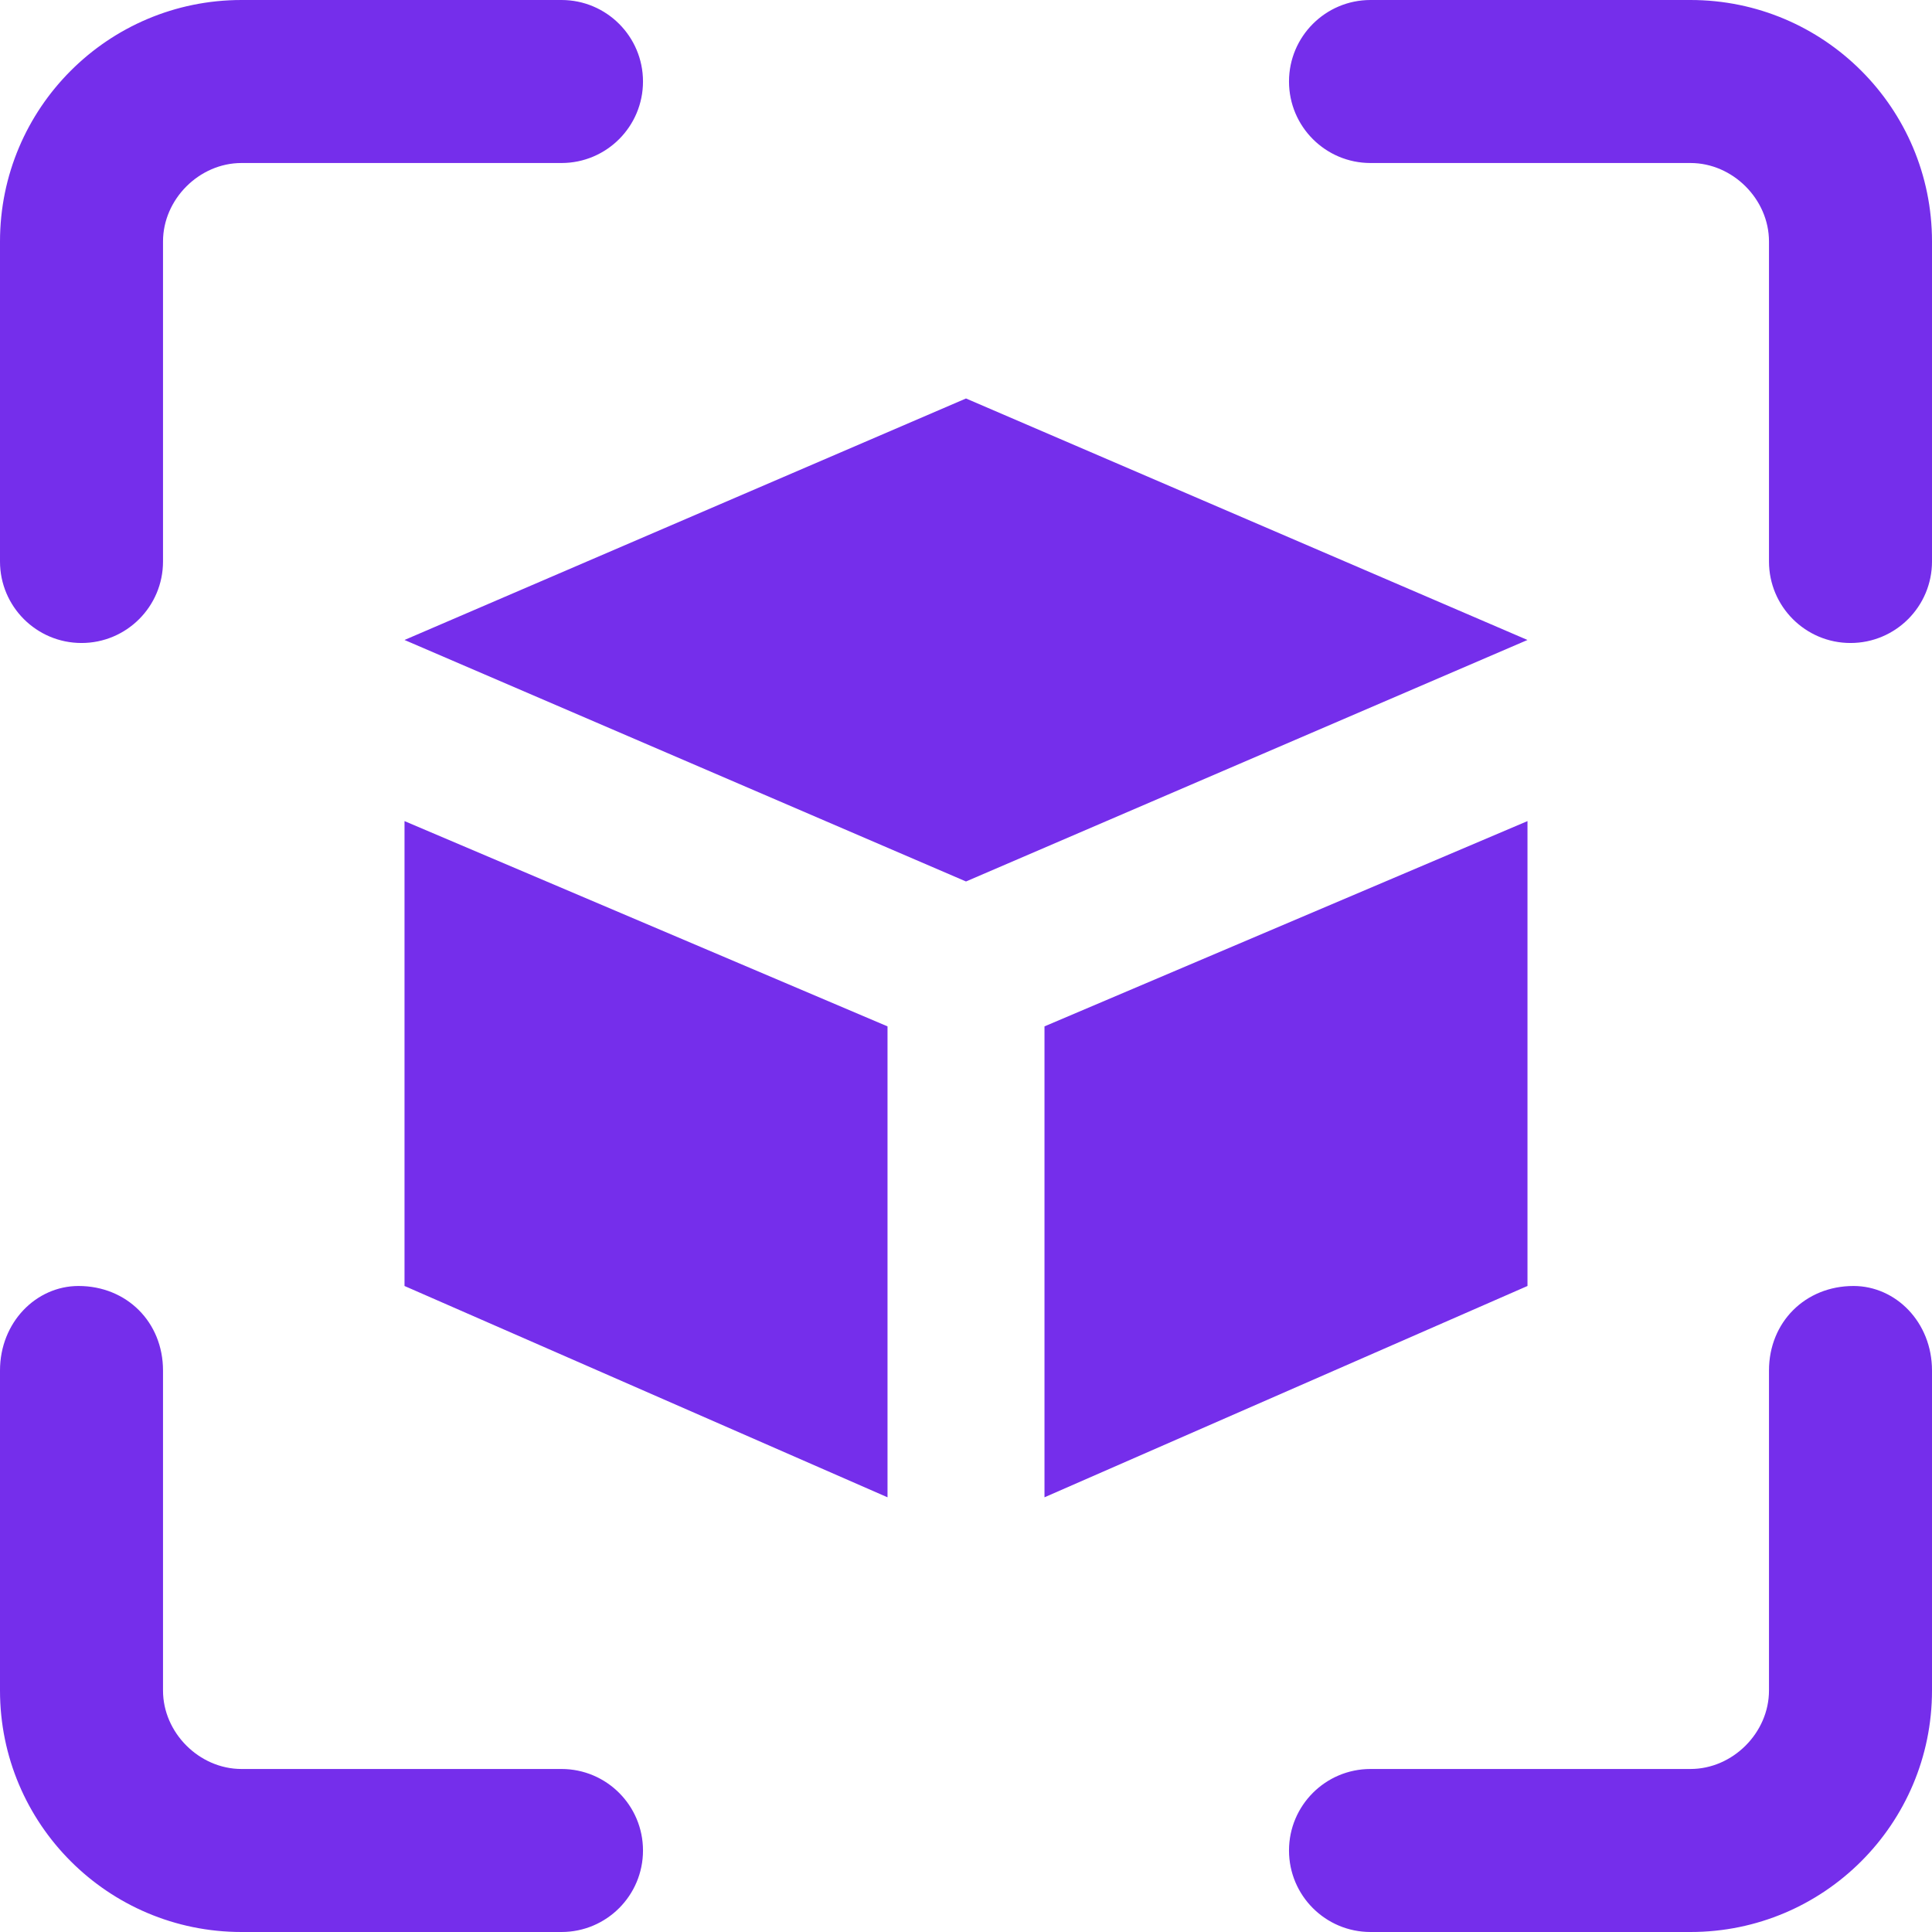
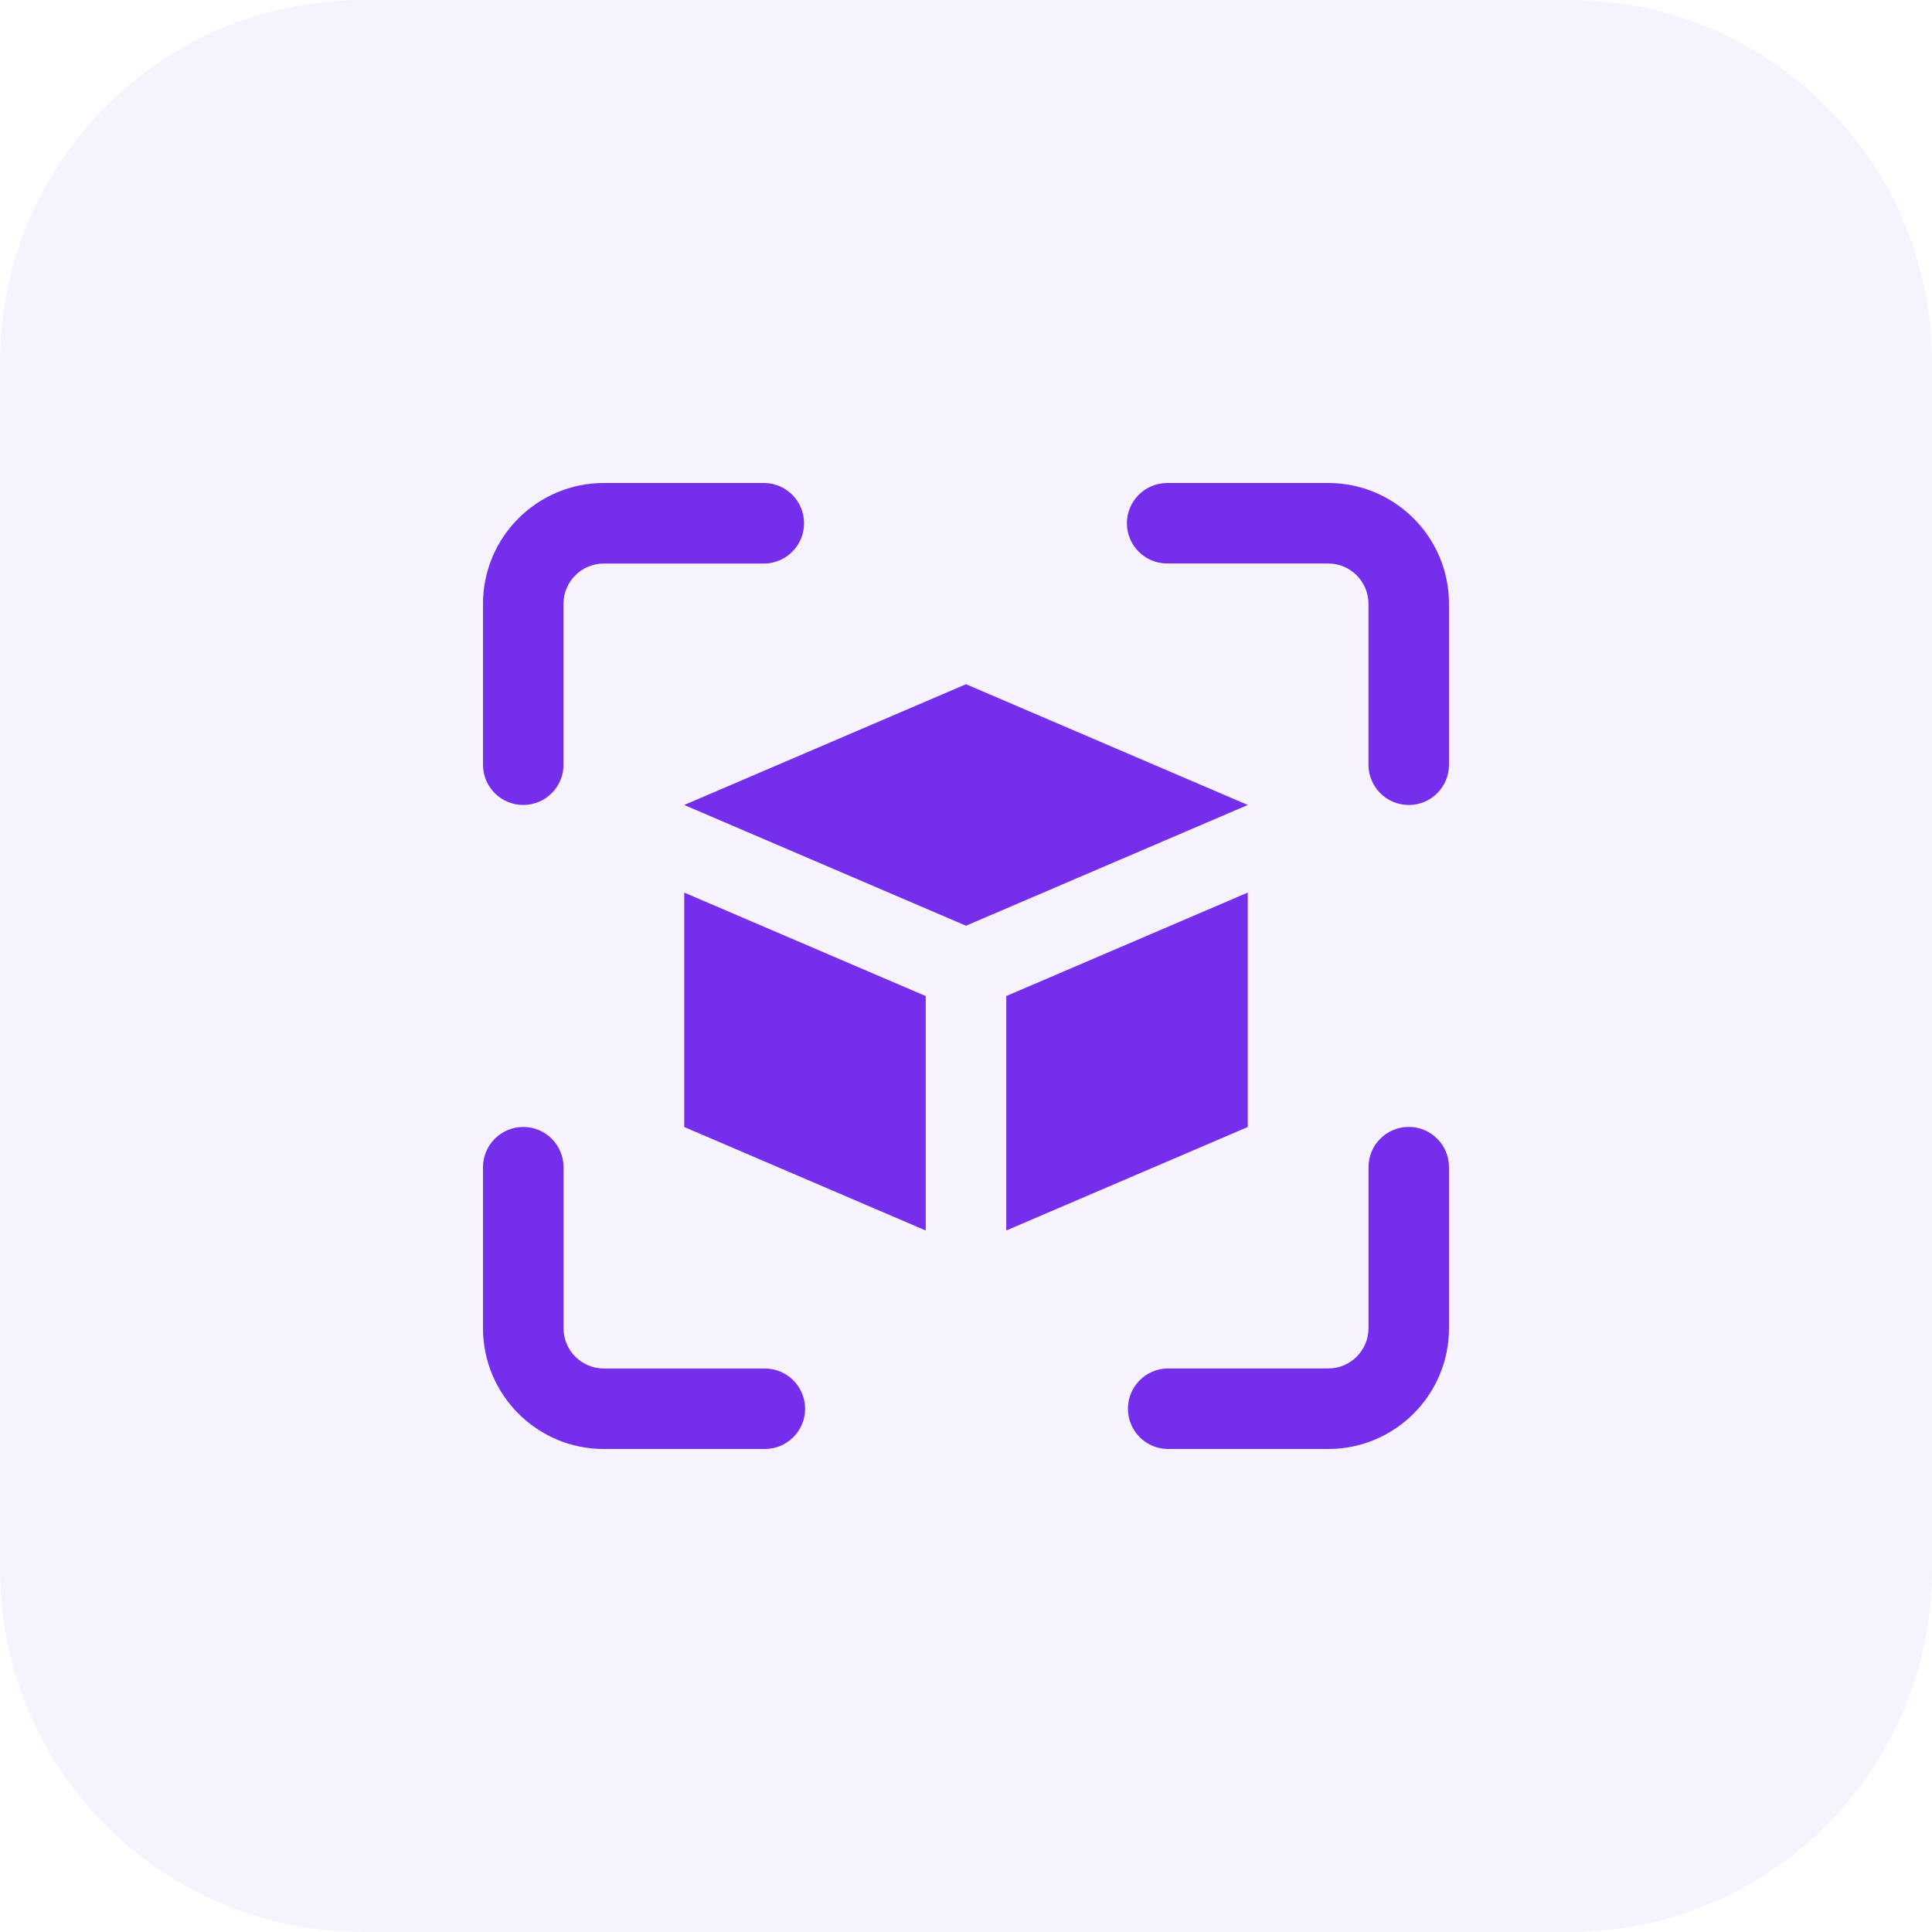
- <svg xmlns="http://www.w3.org/2000/svg" width="32" height="32">
-   <path d="M30.7 21.3c.7 0 1.3.6 1.3 1.4V28a4 4 0 01-4 4h-5.3a1.3 1.3 0 010-2.7H28c.7 0 1.3-.6 1.3-1.3v-5.3c0-.8.6-1.4 1.4-1.4zm-29.4 0c.8 0 1.4.6 1.4 1.4V28c0 .7.6 1.3 1.3 1.3h5.3a1.3 1.3 0 110 2.7H4a4 4 0 01-4-4v-5.3c0-.8.6-1.4 1.3-1.4zm24-7.7v7.7l-8 3.5V17l8-3.4zm-18.6 0l8 3.4v7.8l-8-3.5v-7.7zm9.3-7l9.3 4-9.3 4-9.3-4 9.3-4zM9.3 0a1.3 1.3 0 010 2.7H4c-.7 0-1.3.6-1.3 1.3v5.3a1.3 1.3 0 01-2.7 0V4a4 4 0 014-4h5.3zM28 0a4 4 0 014 4v5.3a1.3 1.3 0 11-2.7 0V4c0-.7-.6-1.3-1.3-1.3h-5.3a1.3 1.3 0 110-2.7H28z" fill="#752EEB" fill-rule="nonzero" />
+ <svg xmlns="http://www.w3.org/2000/svg" width="80" height="80">
+   <g fill-rule="nonzero" fill="none">
+     <path fill="#F0E8FD" d="M65 80H15C6.715 80 0 73.285 0 65V15C0 6.715 6.715 0 15 0h50c8.285 0 15 6.715 15 15v50c0 8.285-6.715 15-15 15z" opacity=".5" />
+     <path d="M58.335 46.663c.922 0 1.665.75 1.665 1.67V55c0 2.758-2.242 5-5 5h-6.668a1.668 1.668 0 01.001-3.335H55c.92 0 1.667-.748 1.667-1.667V48.33c0-.92.745-1.667 1.668-1.667zm-36.668.002c.923 0 1.668.748 1.668 1.668V55c0 .92.747 1.667 1.668 1.667h6.667c.92 0 1.668.748 1.668 1.668 0 .92-.75 1.665-1.67 1.665H25c-2.757 0-5-2.242-5-5v-6.668c0-.92.745-1.667 1.667-1.667zm30-9.705v9.707l-10 4.285v-9.707l10-4.285zm-23.335 0l10 4.285v9.707l-10-4.285V36.96zM40 28.332l11.668 5-11.668 5-11.668-5 11.668-5zM31.668 20a1.668 1.668 0 01-.001 3.335H25c-.92 0-1.667.747-1.667 1.668v6.667c0 .918-.746 1.662-1.666 1.662A1.665 1.665 0 0120 31.667V25c0-2.757 2.243-5 5-5h6.668zM55 20c2.758 0 5 2.243 5 5v6.668c0 .92-.745 1.665-1.667 1.665a1.67 1.67 0 01-1.668-1.668V25c0-.92-.748-1.667-1.667-1.667H48.33c-.92 0-1.667-.748-1.667-1.668 0-.92.75-1.665 1.67-1.665H55z" fill="#752EEB" />
+   </g>
</svg>
